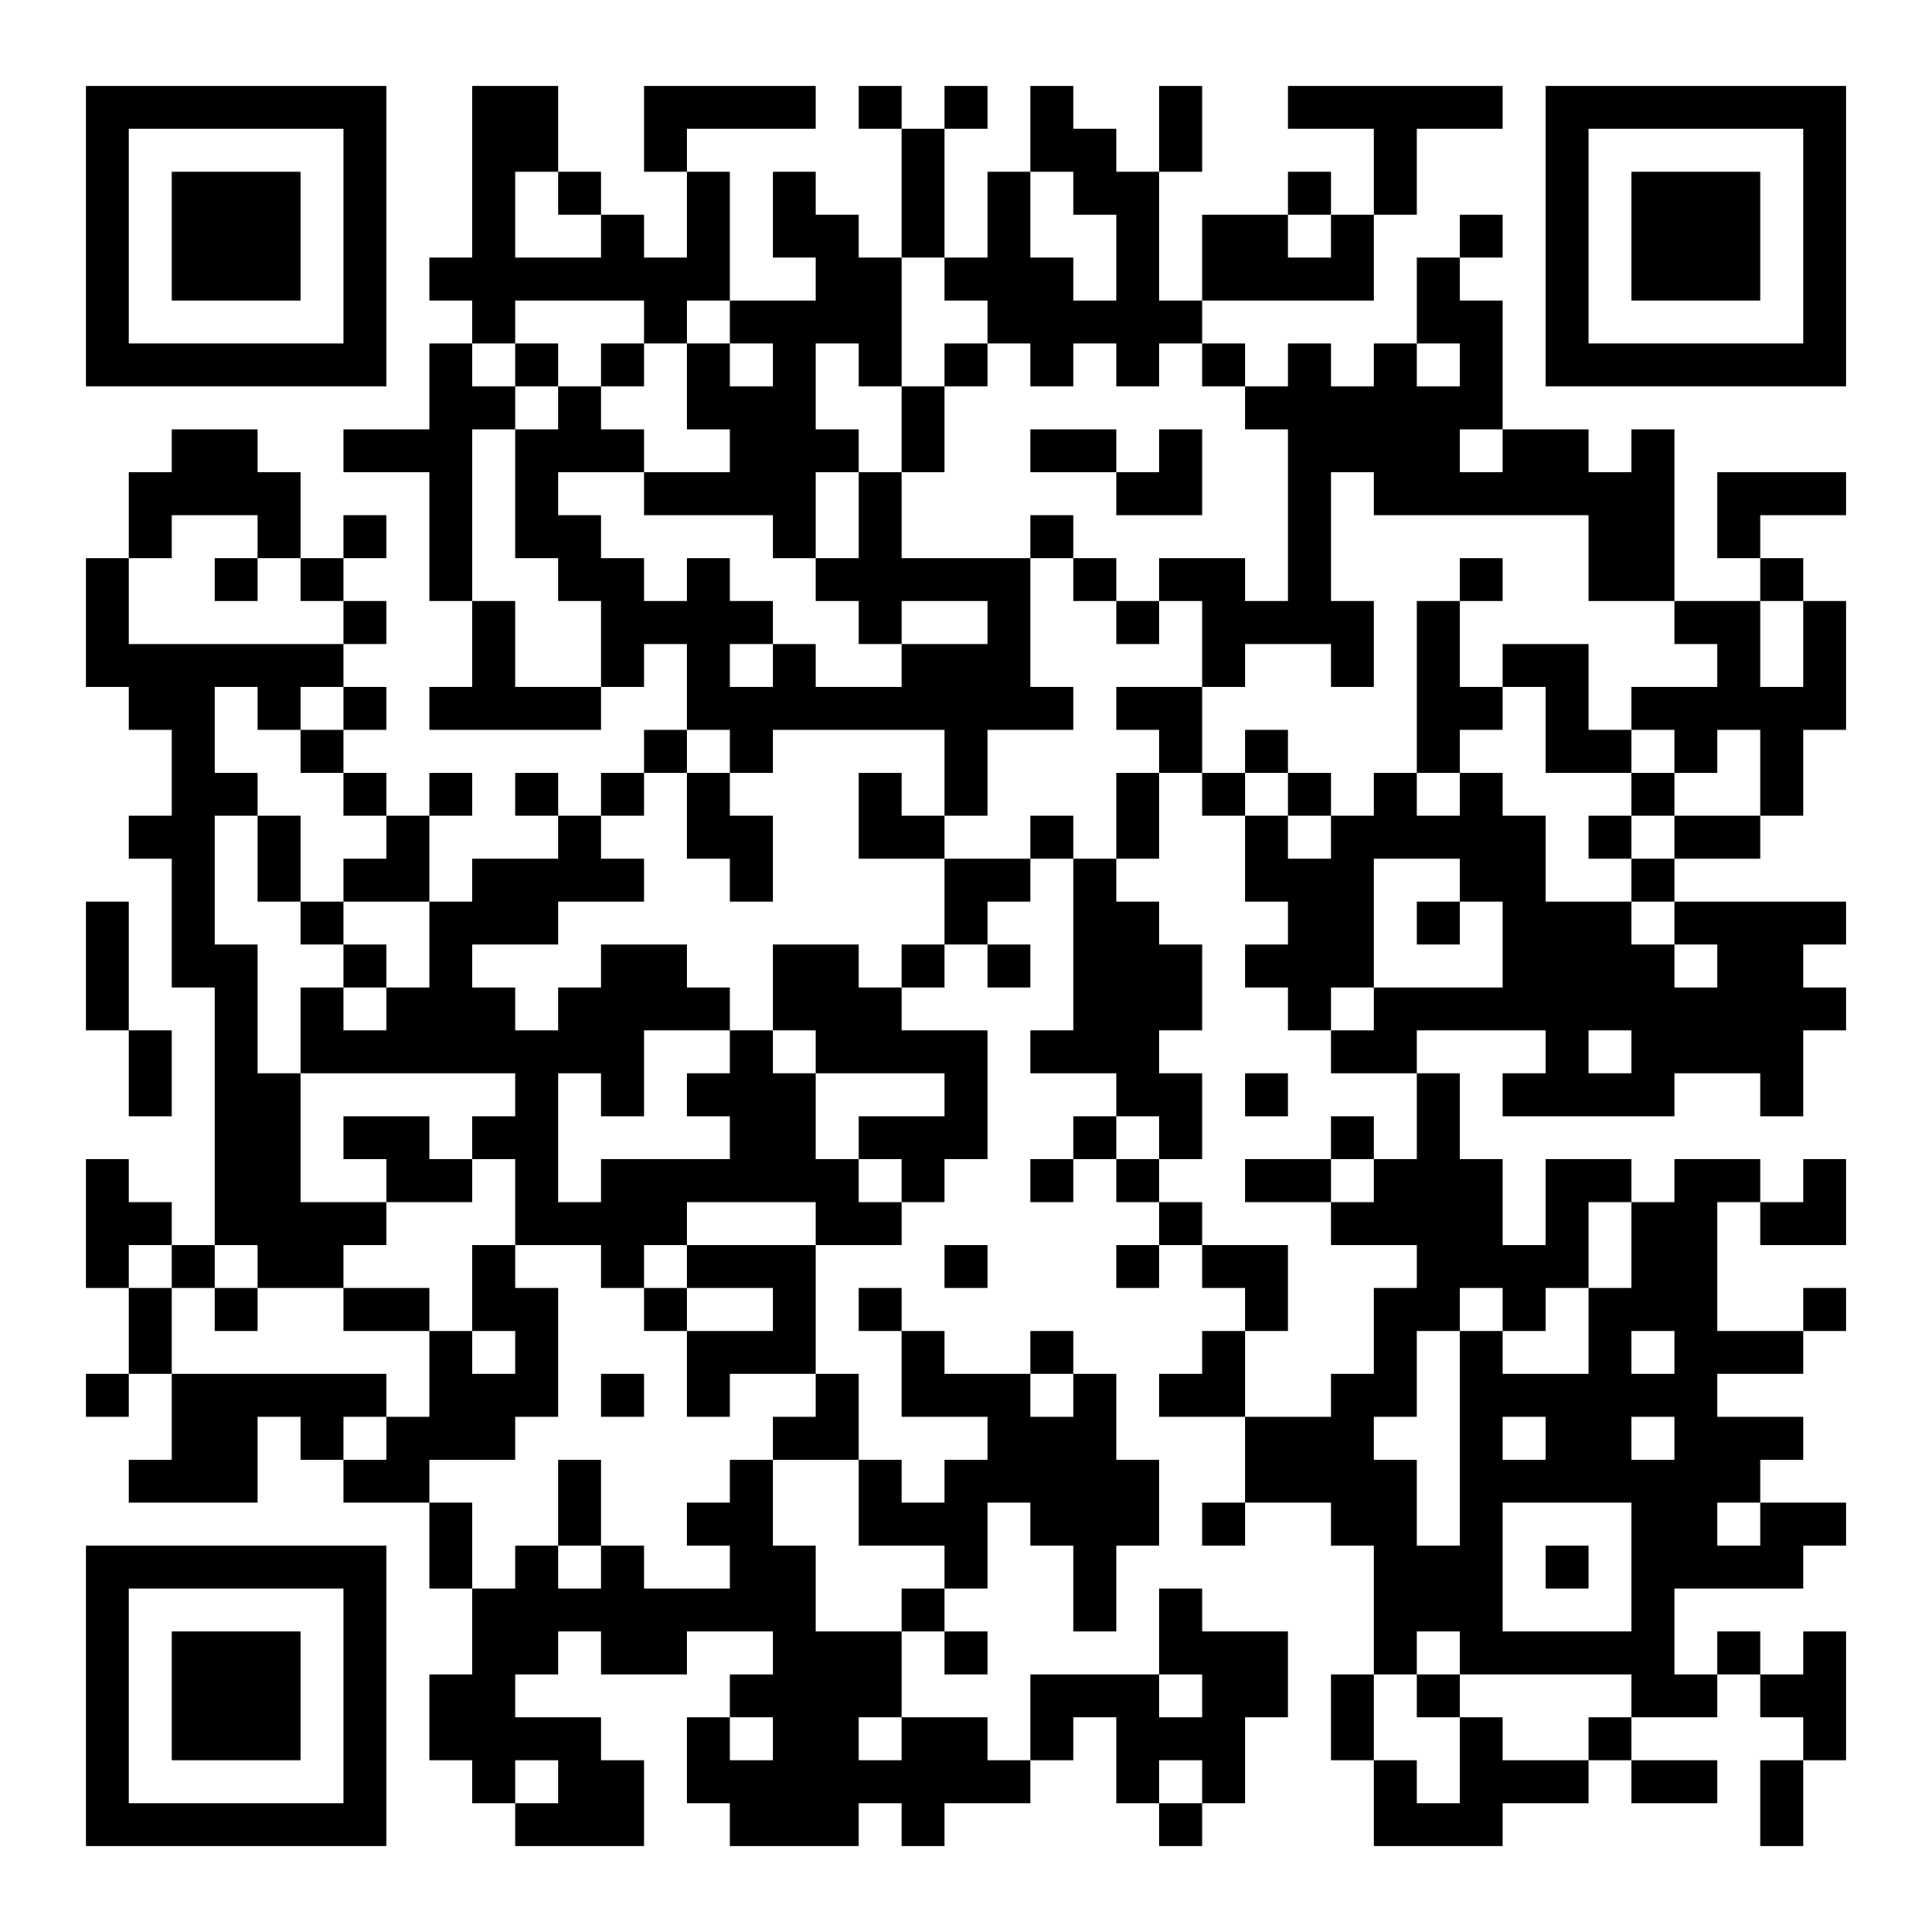
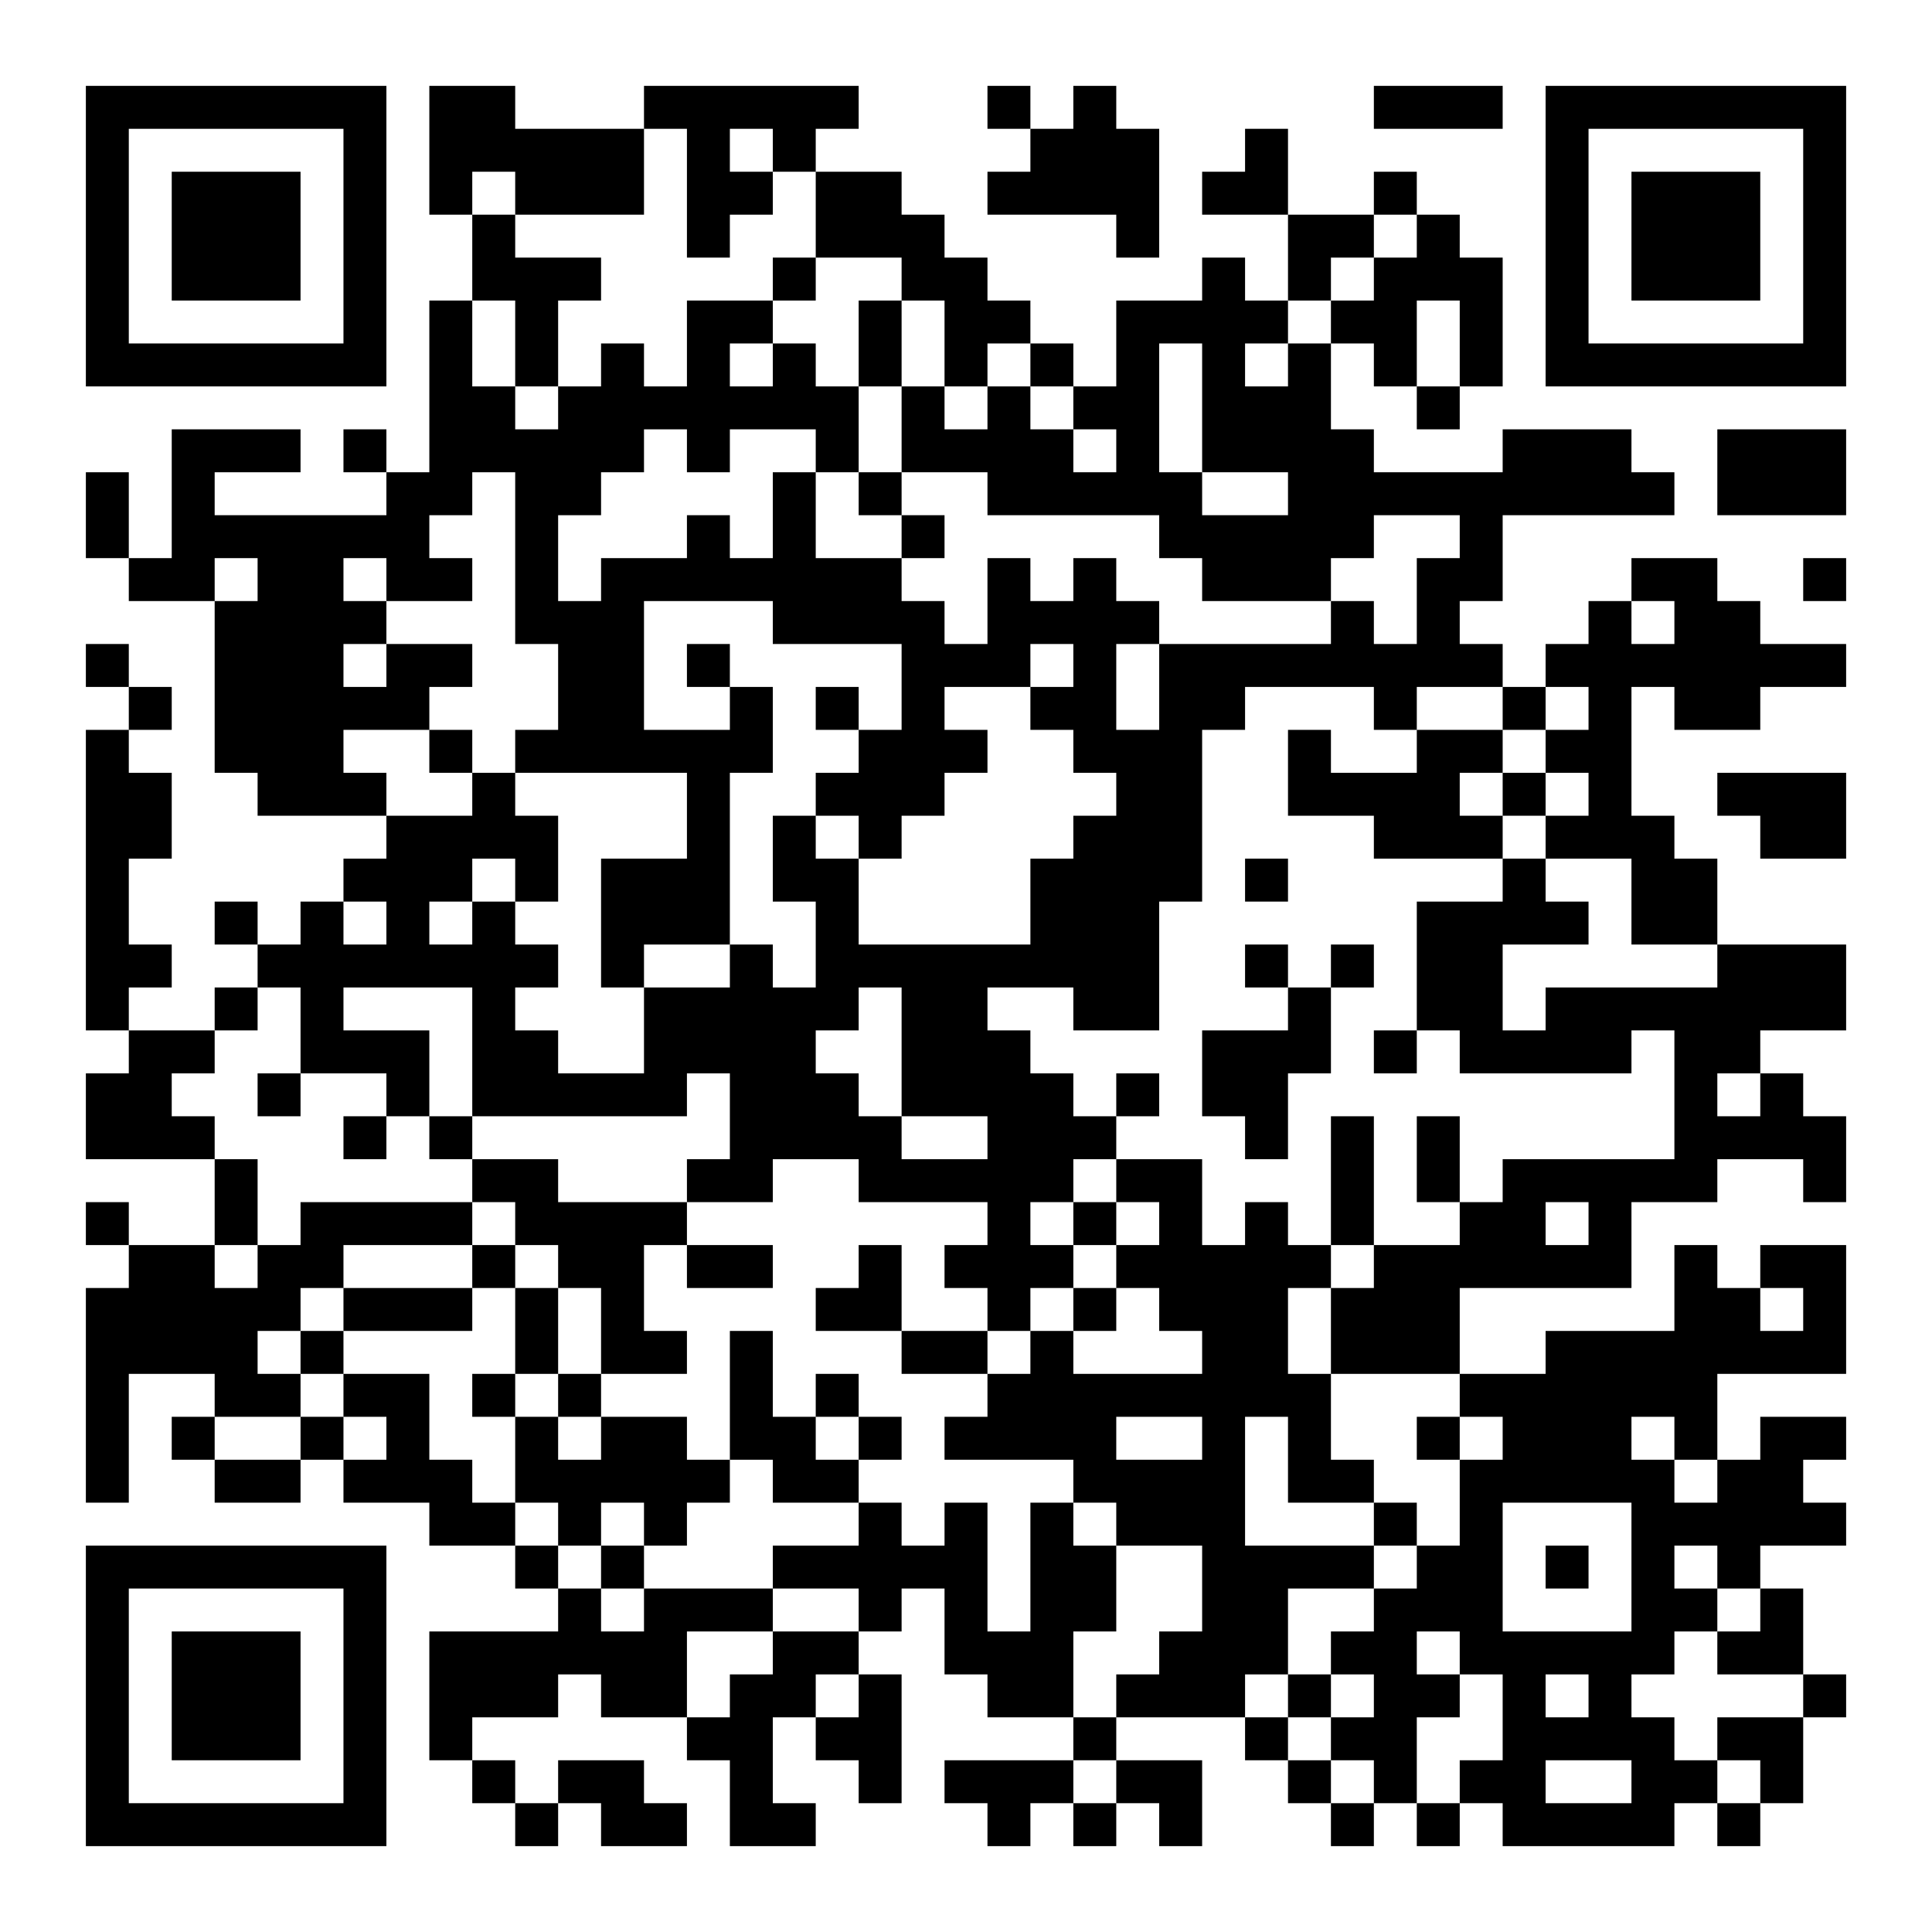
<svg xmlns="http://www.w3.org/2000/svg" width="45mm" height="45mm" version="1.1" viewBox="0 0 45 45">
  <rect fill="white" x="0" y="0" width="100%" height="100%" />
-   <path d="M2,2H3V3H2zM3,2H4V3H3zM4,2H5V3H4zM5,2H6V3H5zM6,2H7V3H6zM7,2H8V3H7zM8,2H9V3H8zM11,2H12V3H11zM12,2H13V3H12zM15,2H16V3H15zM16,2H17V3H16zM17,2H18V3H17zM18,2H19V3H18zM20,2H21V3H20zM22,2H23V3H22zM24,2H25V3H24zM27,2H28V3H27zM30,2H31V3H30zM31,2H32V3H31zM32,2H33V3H32zM33,2H34V3H33zM34,2H35V3H34zM36,2H37V3H36zM37,2H38V3H37zM38,2H39V3H38zM39,2H40V3H39zM40,2H41V3H40zM41,2H42V3H41zM42,2H43V3H42zM2,3H3V4H2zM8,3H9V4H8zM11,3H12V4H11zM12,3H13V4H12zM15,3H16V4H15zM21,3H22V4H21zM24,3H25V4H24zM25,3H26V4H25zM27,3H28V4H27zM32,3H33V4H32zM36,3H37V4H36zM42,3H43V4H42zM2,4H3V5H2zM4,4H5V5H4zM5,4H6V5H5zM6,4H7V5H6zM8,4H9V5H8zM11,4H12V5H11zM13,4H14V5H13zM16,4H17V5H16zM18,4H19V5H18zM21,4H22V5H21zM23,4H24V5H23zM25,4H26V5H25zM26,4H27V5H26zM30,4H31V5H30zM32,4H33V5H32zM36,4H37V5H36zM38,4H39V5H38zM39,4H40V5H39zM40,4H41V5H40zM42,4H43V5H42zM2,5H3V6H2zM4,5H5V6H4zM5,5H6V6H5zM6,5H7V6H6zM8,5H9V6H8zM11,5H12V6H11zM14,5H15V6H14zM16,5H17V6H16zM18,5H19V6H18zM19,5H20V6H19zM21,5H22V6H21zM23,5H24V6H23zM26,5H27V6H26zM28,5H29V6H28zM29,5H30V6H29zM31,5H32V6H31zM34,5H35V6H34zM36,5H37V6H36zM38,5H39V6H38zM39,5H40V6H39zM40,5H41V6H40zM42,5H43V6H42zM2,6H3V7H2zM4,6H5V7H4zM5,6H6V7H5zM6,6H7V7H6zM8,6H9V7H8zM10,6H11V7H10zM11,6H12V7H11zM12,6H13V7H12zM13,6H14V7H13zM14,6H15V7H14zM15,6H16V7H15zM16,6H17V7H16zM19,6H20V7H19zM20,6H21V7H20zM22,6H23V7H22zM23,6H24V7H23zM24,6H25V7H24zM26,6H27V7H26zM28,6H29V7H28zM29,6H30V7H29zM30,6H31V7H30zM31,6H32V7H31zM33,6H34V7H33zM36,6H37V7H36zM38,6H39V7H38zM39,6H40V7H39zM40,6H41V7H40zM42,6H43V7H42zM2,7H3V8H2zM8,7H9V8H8zM11,7H12V8H11zM15,7H16V8H15zM17,7H18V8H17zM18,7H19V8H18zM19,7H20V8H19zM20,7H21V8H20zM23,7H24V8H23zM24,7H25V8H24zM25,7H26V8H25zM26,7H27V8H26zM27,7H28V8H27zM33,7H34V8H33zM34,7H35V8H34zM36,7H37V8H36zM42,7H43V8H42zM2,8H3V9H2zM3,8H4V9H3zM4,8H5V9H4zM5,8H6V9H5zM6,8H7V9H6zM7,8H8V9H7zM8,8H9V9H8zM10,8H11V9H10zM12,8H13V9H12zM14,8H15V9H14zM16,8H17V9H16zM18,8H19V9H18zM20,8H21V9H20zM22,8H23V9H22zM24,8H25V9H24zM26,8H27V9H26zM28,8H29V9H28zM30,8H31V9H30zM32,8H33V9H32zM34,8H35V9H34zM36,8H37V9H36zM37,8H38V9H37zM38,8H39V9H38zM39,8H40V9H39zM40,8H41V9H40zM41,8H42V9H41zM42,8H43V9H42zM10,9H11V10H10zM11,9H12V10H11zM13,9H14V10H13zM16,9H17V10H16zM17,9H18V10H17zM18,9H19V10H18zM21,9H22V10H21zM29,9H30V10H29zM30,9H31V10H30zM31,9H32V10H31zM32,9H33V10H32zM33,9H34V10H33zM34,9H35V10H34zM4,10H5V11H4zM5,10H6V11H5zM8,10H9V11H8zM9,10H10V11H9zM10,10H11V11H10zM12,10H13V11H12zM13,10H14V11H13zM14,10H15V11H14zM17,10H18V11H17zM18,10H19V11H18zM19,10H20V11H19zM21,10H22V11H21zM24,10H25V11H24zM25,10H26V11H25zM27,10H28V11H27zM30,10H31V11H30zM31,10H32V11H31zM32,10H33V11H32zM33,10H34V11H33zM35,10H36V11H35zM36,10H37V11H36zM38,10H39V11H38zM3,11H4V12H3zM4,11H5V12H4zM5,11H6V12H5zM6,11H7V12H6zM10,11H11V12H10zM12,11H13V12H12zM15,11H16V12H15zM16,11H17V12H16zM17,11H18V12H17zM18,11H19V12H18zM20,11H21V12H20zM26,11H27V12H26zM27,11H28V12H27zM30,11H31V12H30zM32,11H33V12H32zM33,11H34V12H33zM34,11H35V12H34zM35,11H36V12H35zM36,11H37V12H36zM37,11H38V12H37zM38,11H39V12H38zM40,11H41V12H40zM41,11H42V12H41zM42,11H43V12H42zM3,12H4V13H3zM6,12H7V13H6zM8,12H9V13H8zM10,12H11V13H10zM12,12H13V13H12zM13,12H14V13H13zM18,12H19V13H18zM20,12H21V13H20zM24,12H25V13H24zM30,12H31V13H30zM37,12H38V13H37zM38,12H39V13H38zM40,12H41V13H40zM2,13H3V14H2zM5,13H6V14H5zM7,13H8V14H7zM10,13H11V14H10zM13,13H14V14H13zM14,13H15V14H14zM16,13H17V14H16zM19,13H20V14H19zM20,13H21V14H20zM21,13H22V14H21zM22,13H23V14H22zM23,13H24V14H23zM25,13H26V14H25zM27,13H28V14H27zM28,13H29V14H28zM30,13H31V14H30zM34,13H35V14H34zM37,13H38V14H37zM38,13H39V14H38zM41,13H42V14H41zM2,14H3V15H2zM8,14H9V15H8zM11,14H12V15H11zM14,14H15V15H14zM15,14H16V15H15zM16,14H17V15H16zM17,14H18V15H17zM20,14H21V15H20zM23,14H24V15H23zM26,14H27V15H26zM28,14H29V15H28zM29,14H30V15H29zM30,14H31V15H30zM31,14H32V15H31zM33,14H34V15H33zM39,14H40V15H39zM40,14H41V15H40zM42,14H43V15H42zM2,15H3V16H2zM3,15H4V16H3zM4,15H5V16H4zM5,15H6V16H5zM6,15H7V16H6zM7,15H8V16H7zM11,15H12V16H11zM14,15H15V16H14zM16,15H17V16H16zM18,15H19V16H18zM21,15H22V16H21zM22,15H23V16H22zM23,15H24V16H23zM28,15H29V16H28zM31,15H32V16H31zM33,15H34V16H33zM35,15H36V16H35zM36,15H37V16H36zM40,15H41V16H40zM42,15H43V16H42zM3,16H4V17H3zM4,16H5V17H4zM6,16H7V17H6zM8,16H9V17H8zM10,16H11V17H10zM11,16H12V17H11zM12,16H13V17H12zM13,16H14V17H13zM16,16H17V17H16zM17,16H18V17H17zM18,16H19V17H18zM19,16H20V17H19zM20,16H21V17H20zM21,16H22V17H21zM22,16H23V17H22zM23,16H24V17H23zM24,16H25V17H24zM26,16H27V17H26zM27,16H28V17H27zM33,16H34V17H33zM34,16H35V17H34zM36,16H37V17H36zM38,16H39V17H38zM39,16H40V17H39zM40,16H41V17H40zM41,16H42V17H41zM42,16H43V17H42zM4,17H5V18H4zM7,17H8V18H7zM15,17H16V18H15zM17,17H18V18H17zM22,17H23V18H22zM27,17H28V18H27zM29,17H30V18H29zM33,17H34V18H33zM36,17H37V18H36zM37,17H38V18H37zM39,17H40V18H39zM41,17H42V18H41zM4,18H5V19H4zM5,18H6V19H5zM8,18H9V19H8zM10,18H11V19H10zM12,18H13V19H12zM14,18H15V19H14zM16,18H17V19H16zM20,18H21V19H20zM22,18H23V19H22zM26,18H27V19H26zM28,18H29V19H28zM30,18H31V19H30zM32,18H33V19H32zM34,18H35V19H34zM38,18H39V19H38zM41,18H42V19H41zM3,19H4V20H3zM4,19H5V20H4zM6,19H7V20H6zM9,19H10V20H9zM13,19H14V20H13zM16,19H17V20H16zM17,19H18V20H17zM20,19H21V20H20zM21,19H22V20H21zM24,19H25V20H24zM26,19H27V20H26zM29,19H30V20H29zM31,19H32V20H31zM32,19H33V20H32zM33,19H34V20H33zM34,19H35V20H34zM35,19H36V20H35zM37,19H38V20H37zM39,19H40V20H39zM40,19H41V20H40zM4,20H5V21H4zM6,20H7V21H6zM8,20H9V21H8zM9,20H10V21H9zM11,20H12V21H11zM12,20H13V21H12zM13,20H14V21H13zM14,20H15V21H14zM17,20H18V21H17zM22,20H23V21H22zM23,20H24V21H23zM25,20H26V21H25zM29,20H30V21H29zM30,20H31V21H30zM31,20H32V21H31zM34,20H35V21H34zM35,20H36V21H35zM38,20H39V21H38zM2,21H3V22H2zM4,21H5V22H4zM7,21H8V22H7zM10,21H11V22H10zM11,21H12V22H11zM12,21H13V22H12zM22,21H23V22H22zM25,21H26V22H25zM26,21H27V22H26zM30,21H31V22H30zM31,21H32V22H31zM33,21H34V22H33zM35,21H36V22H35zM36,21H37V22H36zM37,21H38V22H37zM39,21H40V22H39zM40,21H41V22H40zM41,21H42V22H41zM42,21H43V22H42zM2,22H3V23H2zM4,22H5V23H4zM5,22H6V23H5zM8,22H9V23H8zM10,22H11V23H10zM14,22H15V23H14zM15,22H16V23H15zM18,22H19V23H18zM19,22H20V23H19zM21,22H22V23H21zM23,22H24V23H23zM25,22H26V23H25zM26,22H27V23H26zM27,22H28V23H27zM29,22H30V23H29zM30,22H31V23H30zM31,22H32V23H31zM35,22H36V23H35zM36,22H37V23H36zM37,22H38V23H37zM38,22H39V23H38zM40,22H41V23H40zM41,22H42V23H41zM2,23H3V24H2zM5,23H6V24H5zM7,23H8V24H7zM9,23H10V24H9zM10,23H11V24H10zM11,23H12V24H11zM13,23H14V24H13zM14,23H15V24H14zM15,23H16V24H15zM16,23H17V24H16zM18,23H19V24H18zM19,23H20V24H19zM20,23H21V24H20zM25,23H26V24H25zM26,23H27V24H26zM27,23H28V24H27zM30,23H31V24H30zM32,23H33V24H32zM33,23H34V24H33zM34,23H35V24H34zM35,23H36V24H35zM36,23H37V24H36zM37,23H38V24H37zM38,23H39V24H38zM39,23H40V24H39zM40,23H41V24H40zM41,23H42V24H41zM42,23H43V24H42zM3,24H4V25H3zM5,24H6V25H5zM7,24H8V25H7zM8,24H9V25H8zM9,24H10V25H9zM10,24H11V25H10zM11,24H12V25H11zM12,24H13V25H12zM13,24H14V25H13zM14,24H15V25H14zM17,24H18V25H17zM19,24H20V25H19zM20,24H21V25H20zM21,24H22V25H21zM22,24H23V25H22zM24,24H25V25H24zM25,24H26V25H25zM26,24H27V25H26zM31,24H32V25H31zM32,24H33V25H32zM36,24H37V25H36zM38,24H39V25H38zM39,24H40V25H39zM40,24H41V25H40zM41,24H42V25H41zM3,25H4V26H3zM5,25H6V26H5zM6,25H7V26H6zM12,25H13V26H12zM14,25H15V26H14zM16,25H17V26H16zM17,25H18V26H17zM18,25H19V26H18zM22,25H23V26H22zM26,25H27V26H26zM27,25H28V26H27zM29,25H30V26H29zM33,25H34V26H33zM35,25H36V26H35zM36,25H37V26H36zM37,25H38V26H37zM38,25H39V26H38zM41,25H42V26H41zM5,26H6V27H5zM6,26H7V27H6zM8,26H9V27H8zM9,26H10V27H9zM11,26H12V27H11zM12,26H13V27H12zM17,26H18V27H17zM18,26H19V27H18zM20,26H21V27H20zM21,26H22V27H21zM22,26H23V27H22zM25,26H26V27H25zM27,26H28V27H27zM31,26H32V27H31zM33,26H34V27H33zM2,27H3V28H2zM5,27H6V28H5zM6,27H7V28H6zM9,27H10V28H9zM10,27H11V28H10zM12,27H13V28H12zM14,27H15V28H14zM15,27H16V28H15zM16,27H17V28H16zM17,27H18V28H17zM18,27H19V28H18zM19,27H20V28H19zM21,27H22V28H21zM24,27H25V28H24zM26,27H27V28H26zM29,27H30V28H29zM30,27H31V28H30zM32,27H33V28H32zM33,27H34V28H33zM34,27H35V28H34zM36,27H37V28H36zM37,27H38V28H37zM39,27H40V28H39zM40,27H41V28H40zM42,27H43V28H42zM2,28H3V29H2zM3,28H4V29H3zM5,28H6V29H5zM6,28H7V29H6zM7,28H8V29H7zM8,28H9V29H8zM12,28H13V29H12zM13,28H14V29H13zM14,28H15V29H14zM15,28H16V29H15zM19,28H20V29H19zM20,28H21V29H20zM27,28H28V29H27zM31,28H32V29H31zM32,28H33V29H32zM33,28H34V29H33zM34,28H35V29H34zM36,28H37V29H36zM38,28H39V29H38zM39,28H40V29H39zM41,28H42V29H41zM42,28H43V29H42zM2,29H3V30H2zM4,29H5V30H4zM6,29H7V30H6zM7,29H8V30H7zM11,29H12V30H11zM14,29H15V30H14zM16,29H17V30H16zM17,29H18V30H17zM18,29H19V30H18zM22,29H23V30H22zM26,29H27V30H26zM28,29H29V30H28zM29,29H30V30H29zM33,29H34V30H33zM34,29H35V30H34zM35,29H36V30H35zM36,29H37V30H36zM38,29H39V30H38zM39,29H40V30H39zM3,30H4V31H3zM5,30H6V31H5zM8,30H9V31H8zM9,30H10V31H9zM11,30H12V31H11zM12,30H13V31H12zM15,30H16V31H15zM18,30H19V31H18zM20,30H21V31H20zM29,30H30V31H29zM32,30H33V31H32zM33,30H34V31H33zM35,30H36V31H35zM37,30H38V31H37zM38,30H39V31H38zM39,30H40V31H39zM42,30H43V31H42zM3,31H4V32H3zM10,31H11V32H10zM12,31H13V32H12zM16,31H17V32H16zM17,31H18V32H17zM18,31H19V32H18zM21,31H22V32H21zM24,31H25V32H24zM28,31H29V32H28zM32,31H33V32H32zM34,31H35V32H34zM37,31H38V32H37zM39,31H40V32H39zM40,31H41V32H40zM41,31H42V32H41zM2,32H3V33H2zM4,32H5V33H4zM5,32H6V33H5zM6,32H7V33H6zM7,32H8V33H7zM8,32H9V33H8zM10,32H11V33H10zM11,32H12V33H11zM12,32H13V33H12zM14,32H15V33H14zM16,32H17V33H16zM19,32H20V33H19zM21,32H22V33H21zM22,32H23V33H22zM23,32H24V33H23zM25,32H26V33H25zM27,32H28V33H27zM28,32H29V33H28zM31,32H32V33H31zM32,32H33V33H32zM34,32H35V33H34zM35,32H36V33H35zM36,32H37V33H36zM37,32H38V33H37zM38,32H39V33H38zM39,32H40V33H39zM4,33H5V34H4zM5,33H6V34H5zM7,33H8V34H7zM9,33H10V34H9zM10,33H11V34H10zM11,33H12V34H11zM18,33H19V34H18zM19,33H20V34H19zM23,33H24V34H23zM24,33H25V34H24zM25,33H26V34H25zM29,33H30V34H29zM30,33H31V34H30zM31,33H32V34H31zM34,33H35V34H34zM36,33H37V34H36zM37,33H38V34H37zM39,33H40V34H39zM40,33H41V34H40zM41,33H42V34H41zM3,34H4V35H3zM4,34H5V35H4zM5,34H6V35H5zM8,34H9V35H8zM9,34H10V35H9zM13,34H14V35H13zM17,34H18V35H17zM20,34H21V35H20zM22,34H23V35H22zM23,34H24V35H23zM24,34H25V35H24zM25,34H26V35H25zM26,34H27V35H26zM29,34H30V35H29zM30,34H31V35H30zM31,34H32V35H31zM32,34H33V35H32zM34,34H35V35H34zM35,34H36V35H35zM36,34H37V35H36zM37,34H38V35H37zM38,34H39V35H38zM39,34H40V35H39zM40,34H41V35H40zM10,35H11V36H10zM13,35H14V36H13zM16,35H17V36H16zM17,35H18V36H17zM20,35H21V36H20zM21,35H22V36H21zM22,35H23V36H22zM24,35H25V36H24zM25,35H26V36H25zM26,35H27V36H26zM28,35H29V36H28zM31,35H32V36H31zM32,35H33V36H32zM34,35H35V36H34zM38,35H39V36H38zM39,35H40V36H39zM41,35H42V36H41zM42,35H43V36H42zM2,36H3V37H2zM3,36H4V37H3zM4,36H5V37H4zM5,36H6V37H5zM6,36H7V37H6zM7,36H8V37H7zM8,36H9V37H8zM10,36H11V37H10zM12,36H13V37H12zM14,36H15V37H14zM17,36H18V37H17zM18,36H19V37H18zM22,36H23V37H22zM25,36H26V37H25zM32,36H33V37H32zM33,36H34V37H33zM34,36H35V37H34zM36,36H37V37H36zM38,36H39V37H38zM39,36H40V37H39zM40,36H41V37H40zM41,36H42V37H41zM2,37H3V38H2zM8,37H9V38H8zM11,37H12V38H11zM12,37H13V38H12zM13,37H14V38H13zM14,37H15V38H14zM15,37H16V38H15zM16,37H17V38H16zM17,37H18V38H17zM18,37H19V38H18zM21,37H22V38H21zM25,37H26V38H25zM27,37H28V38H27zM32,37H33V38H32zM33,37H34V38H33zM34,37H35V38H34zM38,37H39V38H38zM2,38H3V39H2zM4,38H5V39H4zM5,38H6V39H5zM6,38H7V39H6zM8,38H9V39H8zM11,38H12V39H11zM12,38H13V39H12zM14,38H15V39H14zM15,38H16V39H15zM18,38H19V39H18zM19,38H20V39H19zM20,38H21V39H20zM22,38H23V39H22zM27,38H28V39H27zM28,38H29V39H28zM29,38H30V39H29zM32,38H33V39H32zM34,38H35V39H34zM35,38H36V39H35zM36,38H37V39H36zM37,38H38V39H37zM38,38H39V39H38zM40,38H41V39H40zM42,38H43V39H42zM2,39H3V40H2zM4,39H5V40H4zM5,39H6V40H5zM6,39H7V40H6zM8,39H9V40H8zM10,39H11V40H10zM11,39H12V40H11zM17,39H18V40H17zM18,39H19V40H18zM19,39H20V40H19zM20,39H21V40H20zM24,39H25V40H24zM25,39H26V40H25zM26,39H27V40H26zM28,39H29V40H28zM29,39H30V40H29zM31,39H32V40H31zM33,39H34V40H33zM38,39H39V40H38zM39,39H40V40H39zM41,39H42V40H41zM42,39H43V40H42zM2,40H3V41H2zM4,40H5V41H4zM5,40H6V41H5zM6,40H7V41H6zM8,40H9V41H8zM10,40H11V41H10zM11,40H12V41H11zM12,40H13V41H12zM13,40H14V41H13zM16,40H17V41H16zM18,40H19V41H18zM19,40H20V41H19zM21,40H22V41H21zM22,40H23V41H22zM24,40H25V41H24zM26,40H27V41H26zM27,40H28V41H27zM28,40H29V41H28zM31,40H32V41H31zM34,40H35V41H34zM37,40H38V41H37zM42,40H43V41H42zM2,41H3V42H2zM8,41H9V42H8zM11,41H12V42H11zM13,41H14V42H13zM14,41H15V42H14zM16,41H17V42H16zM17,41H18V42H17zM18,41H19V42H18zM19,41H20V42H19zM20,41H21V42H20zM21,41H22V42H21zM22,41H23V42H22zM23,41H24V42H23zM26,41H27V42H26zM28,41H29V42H28zM32,41H33V42H32zM34,41H35V42H34zM35,41H36V42H35zM36,41H37V42H36zM38,41H39V42H38zM39,41H40V42H39zM41,41H42V42H41zM2,42H3V43H2zM3,42H4V43H3zM4,42H5V43H4zM5,42H6V43H5zM6,42H7V43H6zM7,42H8V43H7zM8,42H9V43H8zM12,42H13V43H12zM13,42H14V43H13zM14,42H15V43H14zM17,42H18V43H17zM18,42H19V43H18zM19,42H20V43H19zM21,42H22V43H21zM27,42H28V43H27zM32,42H33V43H32zM33,42H34V43H33zM34,42H35V43H34zM41,42H42V43H41z" id="qr-path" fill="#000000" fill-opacity="1" fill-rule="nonzero" stroke="none" />
+   <path d="M2,2H3V3H2zM3,2H4V3H3zM4,2H5V3H4zM5,2H6V3H5zM6,2H7V3H6zM7,2H8V3H7zM8,2H9V3H8zM10,2H11V3H10zM11,2H12V3H11zM15,2H16V3H15zM16,2H17V3H16zM17,2H18V3H17zM18,2H19V3H18zM19,2H20V3H19zM23,2H24V3H23zM25,2H26V3H25zM32,2H33V3H32zM33,2H34V3H33zM34,2H35V3H34zM36,2H37V3H36zM37,2H38V3H37zM38,2H39V3H38zM39,2H40V3H39zM40,2H41V3H40zM41,2H42V3H41zM42,2H43V3H42zM2,3H3V4H2zM8,3H9V4H8zM10,3H11V4H10zM11,3H12V4H11zM12,3H13V4H12zM13,3H14V4H13zM14,3H15V4H14zM16,3H17V4H16zM18,3H19V4H18zM24,3H25V4H24zM25,3H26V4H25zM26,3H27V4H26zM29,3H30V4H29zM36,3H37V4H36zM42,3H43V4H42zM2,4H3V5H2zM4,4H5V5H4zM5,4H6V5H5zM6,4H7V5H6zM8,4H9V5H8zM10,4H11V5H10zM12,4H13V5H12zM13,4H14V5H13zM14,4H15V5H14zM16,4H17V5H16zM17,4H18V5H17zM19,4H20V5H19zM20,4H21V5H20zM23,4H24V5H23zM24,4H25V5H24zM25,4H26V5H25zM26,4H27V5H26zM28,4H29V5H28zM29,4H30V5H29zM32,4H33V5H32zM36,4H37V5H36zM38,4H39V5H38zM39,4H40V5H39zM40,4H41V5H40zM42,4H43V5H42zM2,5H3V6H2zM4,5H5V6H4zM5,5H6V6H5zM6,5H7V6H6zM8,5H9V6H8zM11,5H12V6H11zM16,5H17V6H16zM19,5H20V6H19zM20,5H21V6H20zM21,5H22V6H21zM26,5H27V6H26zM30,5H31V6H30zM31,5H32V6H31zM33,5H34V6H33zM36,5H37V6H36zM38,5H39V6H38zM39,5H40V6H39zM40,5H41V6H40zM42,5H43V6H42zM2,6H3V7H2zM4,6H5V7H4zM5,6H6V7H5zM6,6H7V7H6zM8,6H9V7H8zM11,6H12V7H11zM12,6H13V7H12zM13,6H14V7H13zM18,6H19V7H18zM21,6H22V7H21zM22,6H23V7H22zM28,6H29V7H28zM30,6H31V7H30zM32,6H33V7H32zM33,6H34V7H33zM34,6H35V7H34zM36,6H37V7H36zM38,6H39V7H38zM39,6H40V7H39zM40,6H41V7H40zM42,6H43V7H42zM2,7H3V8H2zM8,7H9V8H8zM10,7H11V8H10zM12,7H13V8H12zM16,7H17V8H16zM17,7H18V8H17zM20,7H21V8H20zM22,7H23V8H22zM23,7H24V8H23zM26,7H27V8H26zM27,7H28V8H27zM28,7H29V8H28zM29,7H30V8H29zM31,7H32V8H31zM32,7H33V8H32zM34,7H35V8H34zM36,7H37V8H36zM42,7H43V8H42zM2,8H3V9H2zM3,8H4V9H3zM4,8H5V9H4zM5,8H6V9H5zM6,8H7V9H6zM7,8H8V9H7zM8,8H9V9H8zM10,8H11V9H10zM12,8H13V9H12zM14,8H15V9H14zM16,8H17V9H16zM18,8H19V9H18zM20,8H21V9H20zM22,8H23V9H22zM24,8H25V9H24zM26,8H27V9H26zM28,8H29V9H28zM30,8H31V9H30zM32,8H33V9H32zM34,8H35V9H34zM36,8H37V9H36zM37,8H38V9H37zM38,8H39V9H38zM39,8H40V9H39zM40,8H41V9H40zM41,8H42V9H41zM42,8H43V9H42zM10,9H11V10H10zM11,9H12V10H11zM13,9H14V10H13zM14,9H15V10H14zM15,9H16V10H15zM16,9H17V10H16zM17,9H18V10H17zM18,9H19V10H18zM19,9H20V10H19zM21,9H22V10H21zM23,9H24V10H23zM25,9H26V10H25zM26,9H27V10H26zM28,9H29V10H28zM29,9H30V10H29zM30,9H31V10H30zM33,9H34V10H33zM4,10H5V11H4zM5,10H6V11H5zM6,10H7V11H6zM8,10H9V11H8zM10,10H11V11H10zM11,10H12V11H11zM12,10H13V11H12zM13,10H14V11H13zM14,10H15V11H14zM16,10H17V11H16zM19,10H20V11H19zM21,10H22V11H21zM22,10H23V11H22zM23,10H24V11H23zM24,10H25V11H24zM26,10H27V11H26zM28,10H29V11H28zM29,10H30V11H29zM30,10H31V11H30zM31,10H32V11H31zM35,10H36V11H35zM36,10H37V11H36zM37,10H38V11H37zM40,10H41V11H40zM41,10H42V11H41zM42,10H43V11H42zM2,11H3V12H2zM4,11H5V12H4zM9,11H10V12H9zM10,11H11V12H10zM12,11H13V12H12zM13,11H14V12H13zM18,11H19V12H18zM20,11H21V12H20zM23,11H24V12H23zM24,11H25V12H24zM25,11H26V12H25zM26,11H27V12H26zM27,11H28V12H27zM30,11H31V12H30zM31,11H32V12H31zM32,11H33V12H32zM33,11H34V12H33zM34,11H35V12H34zM35,11H36V12H35zM36,11H37V12H36zM37,11H38V12H37zM38,11H39V12H38zM40,11H41V12H40zM41,11H42V12H41zM42,11H43V12H42zM2,12H3V13H2zM4,12H5V13H4zM5,12H6V13H5zM6,12H7V13H6zM7,12H8V13H7zM8,12H9V13H8zM9,12H10V13H9zM12,12H13V13H12zM16,12H17V13H16zM18,12H19V13H18zM21,12H22V13H21zM27,12H28V13H27zM28,12H29V13H28zM29,12H30V13H29zM30,12H31V13H30zM31,12H32V13H31zM34,12H35V13H34zM3,13H4V14H3zM4,13H5V14H4zM6,13H7V14H6zM7,13H8V14H7zM9,13H10V14H9zM10,13H11V14H10zM12,13H13V14H12zM14,13H15V14H14zM15,13H16V14H15zM16,13H17V14H16zM17,13H18V14H17zM18,13H19V14H18zM19,13H20V14H19zM20,13H21V14H20zM23,13H24V14H23zM25,13H26V14H25zM28,13H29V14H28zM29,13H30V14H29zM30,13H31V14H30zM33,13H34V14H33zM34,13H35V14H34zM38,13H39V14H38zM39,13H40V14H39zM42,13H43V14H42zM5,14H6V15H5zM6,14H7V15H6zM7,14H8V15H7zM8,14H9V15H8zM12,14H13V15H12zM13,14H14V15H13zM14,14H15V15H14zM18,14H19V15H18zM19,14H20V15H19zM20,14H21V15H20zM21,14H22V15H21zM23,14H24V15H23zM24,14H25V15H24zM25,14H26V15H25zM26,14H27V15H26zM31,14H32V15H31zM33,14H34V15H33zM37,14H38V15H37zM39,14H40V15H39zM40,14H41V15H40zM2,15H3V16H2zM5,15H6V16H5zM6,15H7V16H6zM7,15H8V16H7zM9,15H10V16H9zM10,15H11V16H10zM13,15H14V16H13zM14,15H15V16H14zM16,15H17V16H16zM21,15H22V16H21zM22,15H23V16H22zM23,15H24V16H23zM25,15H26V16H25zM27,15H28V16H27zM28,15H29V16H28zM29,15H30V16H29zM30,15H31V16H30zM31,15H32V16H31zM32,15H33V16H32zM33,15H34V16H33zM34,15H35V16H34zM36,15H37V16H36zM37,15H38V16H37zM38,15H39V16H38zM39,15H40V16H39zM40,15H41V16H40zM41,15H42V16H41zM42,15H43V16H42zM3,16H4V17H3zM5,16H6V17H5zM6,16H7V17H6zM7,16H8V17H7zM8,16H9V17H8zM9,16H10V17H9zM13,16H14V17H13zM14,16H15V17H14zM17,16H18V17H17zM19,16H20V17H19zM21,16H22V17H21zM24,16H25V17H24zM25,16H26V17H25zM27,16H28V17H27zM28,16H29V17H28zM32,16H33V17H32zM35,16H36V17H35zM37,16H38V17H37zM39,16H40V17H39zM40,16H41V17H40zM2,17H3V18H2zM5,17H6V18H5zM6,17H7V18H6zM7,17H8V18H7zM10,17H11V18H10zM12,17H13V18H12zM13,17H14V18H13zM14,17H15V18H14zM15,17H16V18H15zM16,17H17V18H16zM17,17H18V18H17zM20,17H21V18H20zM21,17H22V18H21zM22,17H23V18H22zM25,17H26V18H25zM26,17H27V18H26zM27,17H28V18H27zM30,17H31V18H30zM33,17H34V18H33zM34,17H35V18H34zM36,17H37V18H36zM37,17H38V18H37zM2,18H3V19H2zM3,18H4V19H3zM6,18H7V19H6zM7,18H8V19H7zM8,18H9V19H8zM11,18H12V19H11zM16,18H17V19H16zM19,18H20V19H19zM20,18H21V19H20zM21,18H22V19H21zM26,18H27V19H26zM27,18H28V19H27zM30,18H31V19H30zM31,18H32V19H31zM32,18H33V19H32zM33,18H34V19H33zM35,18H36V19H35zM37,18H38V19H37zM40,18H41V19H40zM41,18H42V19H41zM42,18H43V19H42zM2,19H3V20H2zM3,19H4V20H3zM9,19H10V20H9zM10,19H11V20H10zM11,19H12V20H11zM12,19H13V20H12zM16,19H17V20H16zM18,19H19V20H18zM20,19H21V20H20zM25,19H26V20H25zM26,19H27V20H26zM27,19H28V20H27zM32,19H33V20H32zM33,19H34V20H33zM34,19H35V20H34zM36,19H37V20H36zM37,19H38V20H37zM38,19H39V20H38zM41,19H42V20H41zM42,19H43V20H42zM2,20H3V21H2zM8,20H9V21H8zM9,20H10V21H9zM10,20H11V21H10zM12,20H13V21H12zM14,20H15V21H14zM15,20H16V21H15zM16,20H17V21H16zM18,20H19V21H18zM19,20H20V21H19zM24,20H25V21H24zM25,20H26V21H25zM26,20H27V21H26zM27,20H28V21H27zM29,20H30V21H29zM35,20H36V21H35zM38,20H39V21H38zM39,20H40V21H39zM2,21H3V22H2zM5,21H6V22H5zM7,21H8V22H7zM9,21H10V22H9zM11,21H12V22H11zM14,21H15V22H14zM15,21H16V22H15zM16,21H17V22H16zM19,21H20V22H19zM24,21H25V22H24zM25,21H26V22H25zM26,21H27V22H26zM33,21H34V22H33zM34,21H35V22H34zM35,21H36V22H35zM36,21H37V22H36zM38,21H39V22H38zM39,21H40V22H39zM2,22H3V23H2zM3,22H4V23H3zM6,22H7V23H6zM7,22H8V23H7zM8,22H9V23H8zM9,22H10V23H9zM10,22H11V23H10zM11,22H12V23H11zM12,22H13V23H12zM14,22H15V23H14zM17,22H18V23H17zM19,22H20V23H19zM20,22H21V23H20zM21,22H22V23H21zM22,22H23V23H22zM23,22H24V23H23zM24,22H25V23H24zM25,22H26V23H25zM26,22H27V23H26zM29,22H30V23H29zM31,22H32V23H31zM33,22H34V23H33zM34,22H35V23H34zM40,22H41V23H40zM41,22H42V23H41zM42,22H43V23H42zM2,23H3V24H2zM5,23H6V24H5zM7,23H8V24H7zM11,23H12V24H11zM15,23H16V24H15zM16,23H17V24H16zM17,23H18V24H17zM18,23H19V24H18zM19,23H20V24H19zM21,23H22V24H21zM22,23H23V24H22zM25,23H26V24H25zM26,23H27V24H26zM30,23H31V24H30zM33,23H34V24H33zM34,23H35V24H34zM36,23H37V24H36zM37,23H38V24H37zM38,23H39V24H38zM39,23H40V24H39zM40,23H41V24H40zM41,23H42V24H41zM42,23H43V24H42zM3,24H4V25H3zM4,24H5V25H4zM7,24H8V25H7zM8,24H9V25H8zM9,24H10V25H9zM11,24H12V25H11zM12,24H13V25H12zM15,24H16V25H15zM16,24H17V25H16zM17,24H18V25H17zM18,24H19V25H18zM21,24H22V25H21zM22,24H23V25H22zM23,24H24V25H23zM28,24H29V25H28zM29,24H30V25H29zM30,24H31V25H30zM32,24H33V25H32zM34,24H35V25H34zM35,24H36V25H35zM36,24H37V25H36zM37,24H38V25H37zM39,24H40V25H39zM40,24H41V25H40zM2,25H3V26H2zM3,25H4V26H3zM6,25H7V26H6zM9,25H10V26H9zM11,25H12V26H11zM12,25H13V26H12zM13,25H14V26H13zM14,25H15V26H14zM15,25H16V26H15zM17,25H18V26H17zM18,25H19V26H18zM19,25H20V26H19zM21,25H22V26H21zM22,25H23V26H22zM23,25H24V26H23zM24,25H25V26H24zM26,25H27V26H26zM28,25H29V26H28zM29,25H30V26H29zM39,25H40V26H39zM41,25H42V26H41zM2,26H3V27H2zM3,26H4V27H3zM4,26H5V27H4zM8,26H9V27H8zM10,26H11V27H10zM17,26H18V27H17zM18,26H19V27H18zM19,26H20V27H19zM20,26H21V27H20zM23,26H24V27H23zM24,26H25V27H24zM25,26H26V27H25zM29,26H30V27H29zM31,26H32V27H31zM33,26H34V27H33zM39,26H40V27H39zM40,26H41V27H40zM41,26H42V27H41zM42,26H43V27H42zM5,27H6V28H5zM11,27H12V28H11zM12,27H13V28H12zM16,27H17V28H16zM17,27H18V28H17zM20,27H21V28H20zM21,27H22V28H21zM22,27H23V28H22zM23,27H24V28H23zM24,27H25V28H24zM26,27H27V28H26zM27,27H28V28H27zM31,27H32V28H31zM33,27H34V28H33zM35,27H36V28H35zM36,27H37V28H36zM37,27H38V28H37zM38,27H39V28H38zM39,27H40V28H39zM42,27H43V28H42zM2,28H3V29H2zM5,28H6V29H5zM7,28H8V29H7zM8,28H9V29H8zM9,28H10V29H9zM10,28H11V29H10zM12,28H13V29H12zM13,28H14V29H13zM14,28H15V29H14zM15,28H16V29H15zM23,28H24V29H23zM25,28H26V29H25zM27,28H28V29H27zM29,28H30V29H29zM31,28H32V29H31zM34,28H35V29H34zM35,28H36V29H35zM37,28H38V29H37zM3,29H4V30H3zM4,29H5V30H4zM6,29H7V30H6zM7,29H8V30H7zM11,29H12V30H11zM13,29H14V30H13zM14,29H15V30H14zM16,29H17V30H16zM17,29H18V30H17zM20,29H21V30H20zM22,29H23V30H22zM23,29H24V30H23zM24,29H25V30H24zM26,29H27V30H26zM27,29H28V30H27zM28,29H29V30H28zM29,29H30V30H29zM30,29H31V30H30zM32,29H33V30H32zM33,29H34V30H33zM34,29H35V30H34zM35,29H36V30H35zM36,29H37V30H36zM37,29H38V30H37zM39,29H40V30H39zM41,29H42V30H41zM42,29H43V30H42zM2,30H3V31H2zM3,30H4V31H3zM4,30H5V31H4zM5,30H6V31H5zM6,30H7V31H6zM8,30H9V31H8zM9,30H10V31H9zM10,30H11V31H10zM12,30H13V31H12zM14,30H15V31H14zM19,30H20V31H19zM20,30H21V31H20zM23,30H24V31H23zM25,30H26V31H25zM27,30H28V31H27zM28,30H29V31H28zM29,30H30V31H29zM31,30H32V31H31zM32,30H33V31H32zM33,30H34V31H33zM39,30H40V31H39zM40,30H41V31H40zM42,30H43V31H42zM2,31H3V32H2zM3,31H4V32H3zM4,31H5V32H4zM5,31H6V32H5zM7,31H8V32H7zM12,31H13V32H12zM14,31H15V32H14zM15,31H16V32H15zM17,31H18V32H17zM21,31H22V32H21zM22,31H23V32H22zM24,31H25V32H24zM28,31H29V32H28zM29,31H30V32H29zM31,31H32V32H31zM32,31H33V32H32zM33,31H34V32H33zM36,31H37V32H36zM37,31H38V32H37zM38,31H39V32H38zM39,31H40V32H39zM40,31H41V32H40zM41,31H42V32H41zM42,31H43V32H42zM2,32H3V33H2zM5,32H6V33H5zM6,32H7V33H6zM8,32H9V33H8zM9,32H10V33H9zM11,32H12V33H11zM13,32H14V33H13zM17,32H18V33H17zM19,32H20V33H19zM23,32H24V33H23zM24,32H25V33H24zM25,32H26V33H25zM26,32H27V33H26zM27,32H28V33H27zM28,32H29V33H28zM29,32H30V33H29zM30,32H31V33H30zM34,32H35V33H34zM35,32H36V33H35zM36,32H37V33H36zM37,32H38V33H37zM38,32H39V33H38zM39,32H40V33H39zM2,33H3V34H2zM4,33H5V34H4zM7,33H8V34H7zM9,33H10V34H9zM12,33H13V34H12zM14,33H15V34H14zM15,33H16V34H15zM17,33H18V34H17zM18,33H19V34H18zM20,33H21V34H20zM22,33H23V34H22zM23,33H24V34H23zM24,33H25V34H24zM25,33H26V34H25zM28,33H29V34H28zM30,33H31V34H30zM33,33H34V34H33zM35,33H36V34H35zM36,33H37V34H36zM37,33H38V34H37zM39,33H40V34H39zM41,33H42V34H41zM42,33H43V34H42zM2,34H3V35H2zM5,34H6V35H5zM6,34H7V35H6zM8,34H9V35H8zM9,34H10V35H9zM10,34H11V35H10zM12,34H13V35H12zM13,34H14V35H13zM14,34H15V35H14zM15,34H16V35H15zM16,34H17V35H16zM18,34H19V35H18zM19,34H20V35H19zM25,34H26V35H25zM26,34H27V35H26zM27,34H28V35H27zM28,34H29V35H28zM30,34H31V35H30zM31,34H32V35H31zM34,34H35V35H34zM35,34H36V35H35zM36,34H37V35H36zM37,34H38V35H37zM38,34H39V35H38zM40,34H41V35H40zM41,34H42V35H41zM10,35H11V36H10zM11,35H12V36H11zM13,35H14V36H13zM15,35H16V36H15zM20,35H21V36H20zM22,35H23V36H22zM24,35H25V36H24zM26,35H27V36H26zM27,35H28V36H27zM28,35H29V36H28zM32,35H33V36H32zM34,35H35V36H34zM38,35H39V36H38zM39,35H40V36H39zM40,35H41V36H40zM41,35H42V36H41zM42,35H43V36H42zM2,36H3V37H2zM3,36H4V37H3zM4,36H5V37H4zM5,36H6V37H5zM6,36H7V37H6zM7,36H8V37H7zM8,36H9V37H8zM12,36H13V37H12zM14,36H15V37H14zM18,36H19V37H18zM19,36H20V37H19zM20,36H21V37H20zM21,36H22V37H21zM22,36H23V37H22zM24,36H25V37H24zM25,36H26V37H25zM28,36H29V37H28zM29,36H30V37H29zM30,36H31V37H30zM31,36H32V37H31zM33,36H34V37H33zM34,36H35V37H34zM36,36H37V37H36zM38,36H39V37H38zM40,36H41V37H40zM2,37H3V38H2zM8,37H9V38H8zM13,37H14V38H13zM15,37H16V38H15zM16,37H17V38H16zM17,37H18V38H17zM20,37H21V38H20zM22,37H23V38H22zM24,37H25V38H24zM25,37H26V38H25zM28,37H29V38H28zM29,37H30V38H29zM32,37H33V38H32zM33,37H34V38H33zM34,37H35V38H34zM38,37H39V38H38zM39,37H40V38H39zM41,37H42V38H41zM2,38H3V39H2zM4,38H5V39H4zM5,38H6V39H5zM6,38H7V39H6zM8,38H9V39H8zM10,38H11V39H10zM11,38H12V39H11zM12,38H13V39H12zM13,38H14V39H13zM14,38H15V39H14zM15,38H16V39H15zM18,38H19V39H18zM19,38H20V39H19zM22,38H23V39H22zM23,38H24V39H23zM24,38H25V39H24zM27,38H28V39H27zM28,38H29V39H28zM29,38H30V39H29zM31,38H32V39H31zM32,38H33V39H32zM34,38H35V39H34zM35,38H36V39H35zM36,38H37V39H36zM37,38H38V39H37zM38,38H39V39H38zM40,38H41V39H40zM41,38H42V39H41zM2,39H3V40H2zM4,39H5V40H4zM5,39H6V40H5zM6,39H7V40H6zM8,39H9V40H8zM10,39H11V40H10zM11,39H12V40H11zM12,39H13V40H12zM14,39H15V40H14zM15,39H16V40H15zM17,39H18V40H17zM18,39H19V40H18zM20,39H21V40H20zM23,39H24V40H23zM24,39H25V40H24zM26,39H27V40H26zM27,39H28V40H27zM28,39H29V40H28zM30,39H31V40H30zM32,39H33V40H32zM33,39H34V40H33zM35,39H36V40H35zM37,39H38V40H37zM42,39H43V40H42zM2,40H3V41H2zM4,40H5V41H4zM5,40H6V41H5zM6,40H7V41H6zM8,40H9V41H8zM10,40H11V41H10zM16,40H17V41H16zM17,40H18V41H17zM19,40H20V41H19zM20,40H21V41H20zM25,40H26V41H25zM29,40H30V41H29zM31,40H32V41H31zM32,40H33V41H32zM35,40H36V41H35zM36,40H37V41H36zM37,40H38V41H37zM38,40H39V41H38zM40,40H41V41H40zM41,40H42V41H41zM2,41H3V42H2zM8,41H9V42H8zM11,41H12V42H11zM13,41H14V42H13zM14,41H15V42H14zM17,41H18V42H17zM20,41H21V42H20zM22,41H23V42H22zM23,41H24V42H23zM24,41H25V42H24zM26,41H27V42H26zM27,41H28V42H27zM30,41H31V42H30zM32,41H33V42H32zM34,41H35V42H34zM35,41H36V42H35zM38,41H39V42H38zM39,41H40V42H39zM41,41H42V42H41zM2,42H3V43H2zM3,42H4V43H3zM4,42H5V43H4zM5,42H6V43H5zM6,42H7V43H6zM7,42H8V43H7zM8,42H9V43H8zM12,42H13V43H12zM14,42H15V43H14zM15,42H16V43H15zM17,42H18V43H17zM18,42H19V43H18zM23,42H24V43H23zM25,42H26V43H25zM27,42H28V43H27zM31,42H32V43H31zM33,42H34V43H33zM35,42H36V43H35zM36,42H37V43H36zM37,42H38V43H37zM38,42H39V43H38zM40,42H41V43H40z" id="qr-path" fill="#000000" fill-opacity="1" fill-rule="nonzero" stroke="none" />
</svg>
